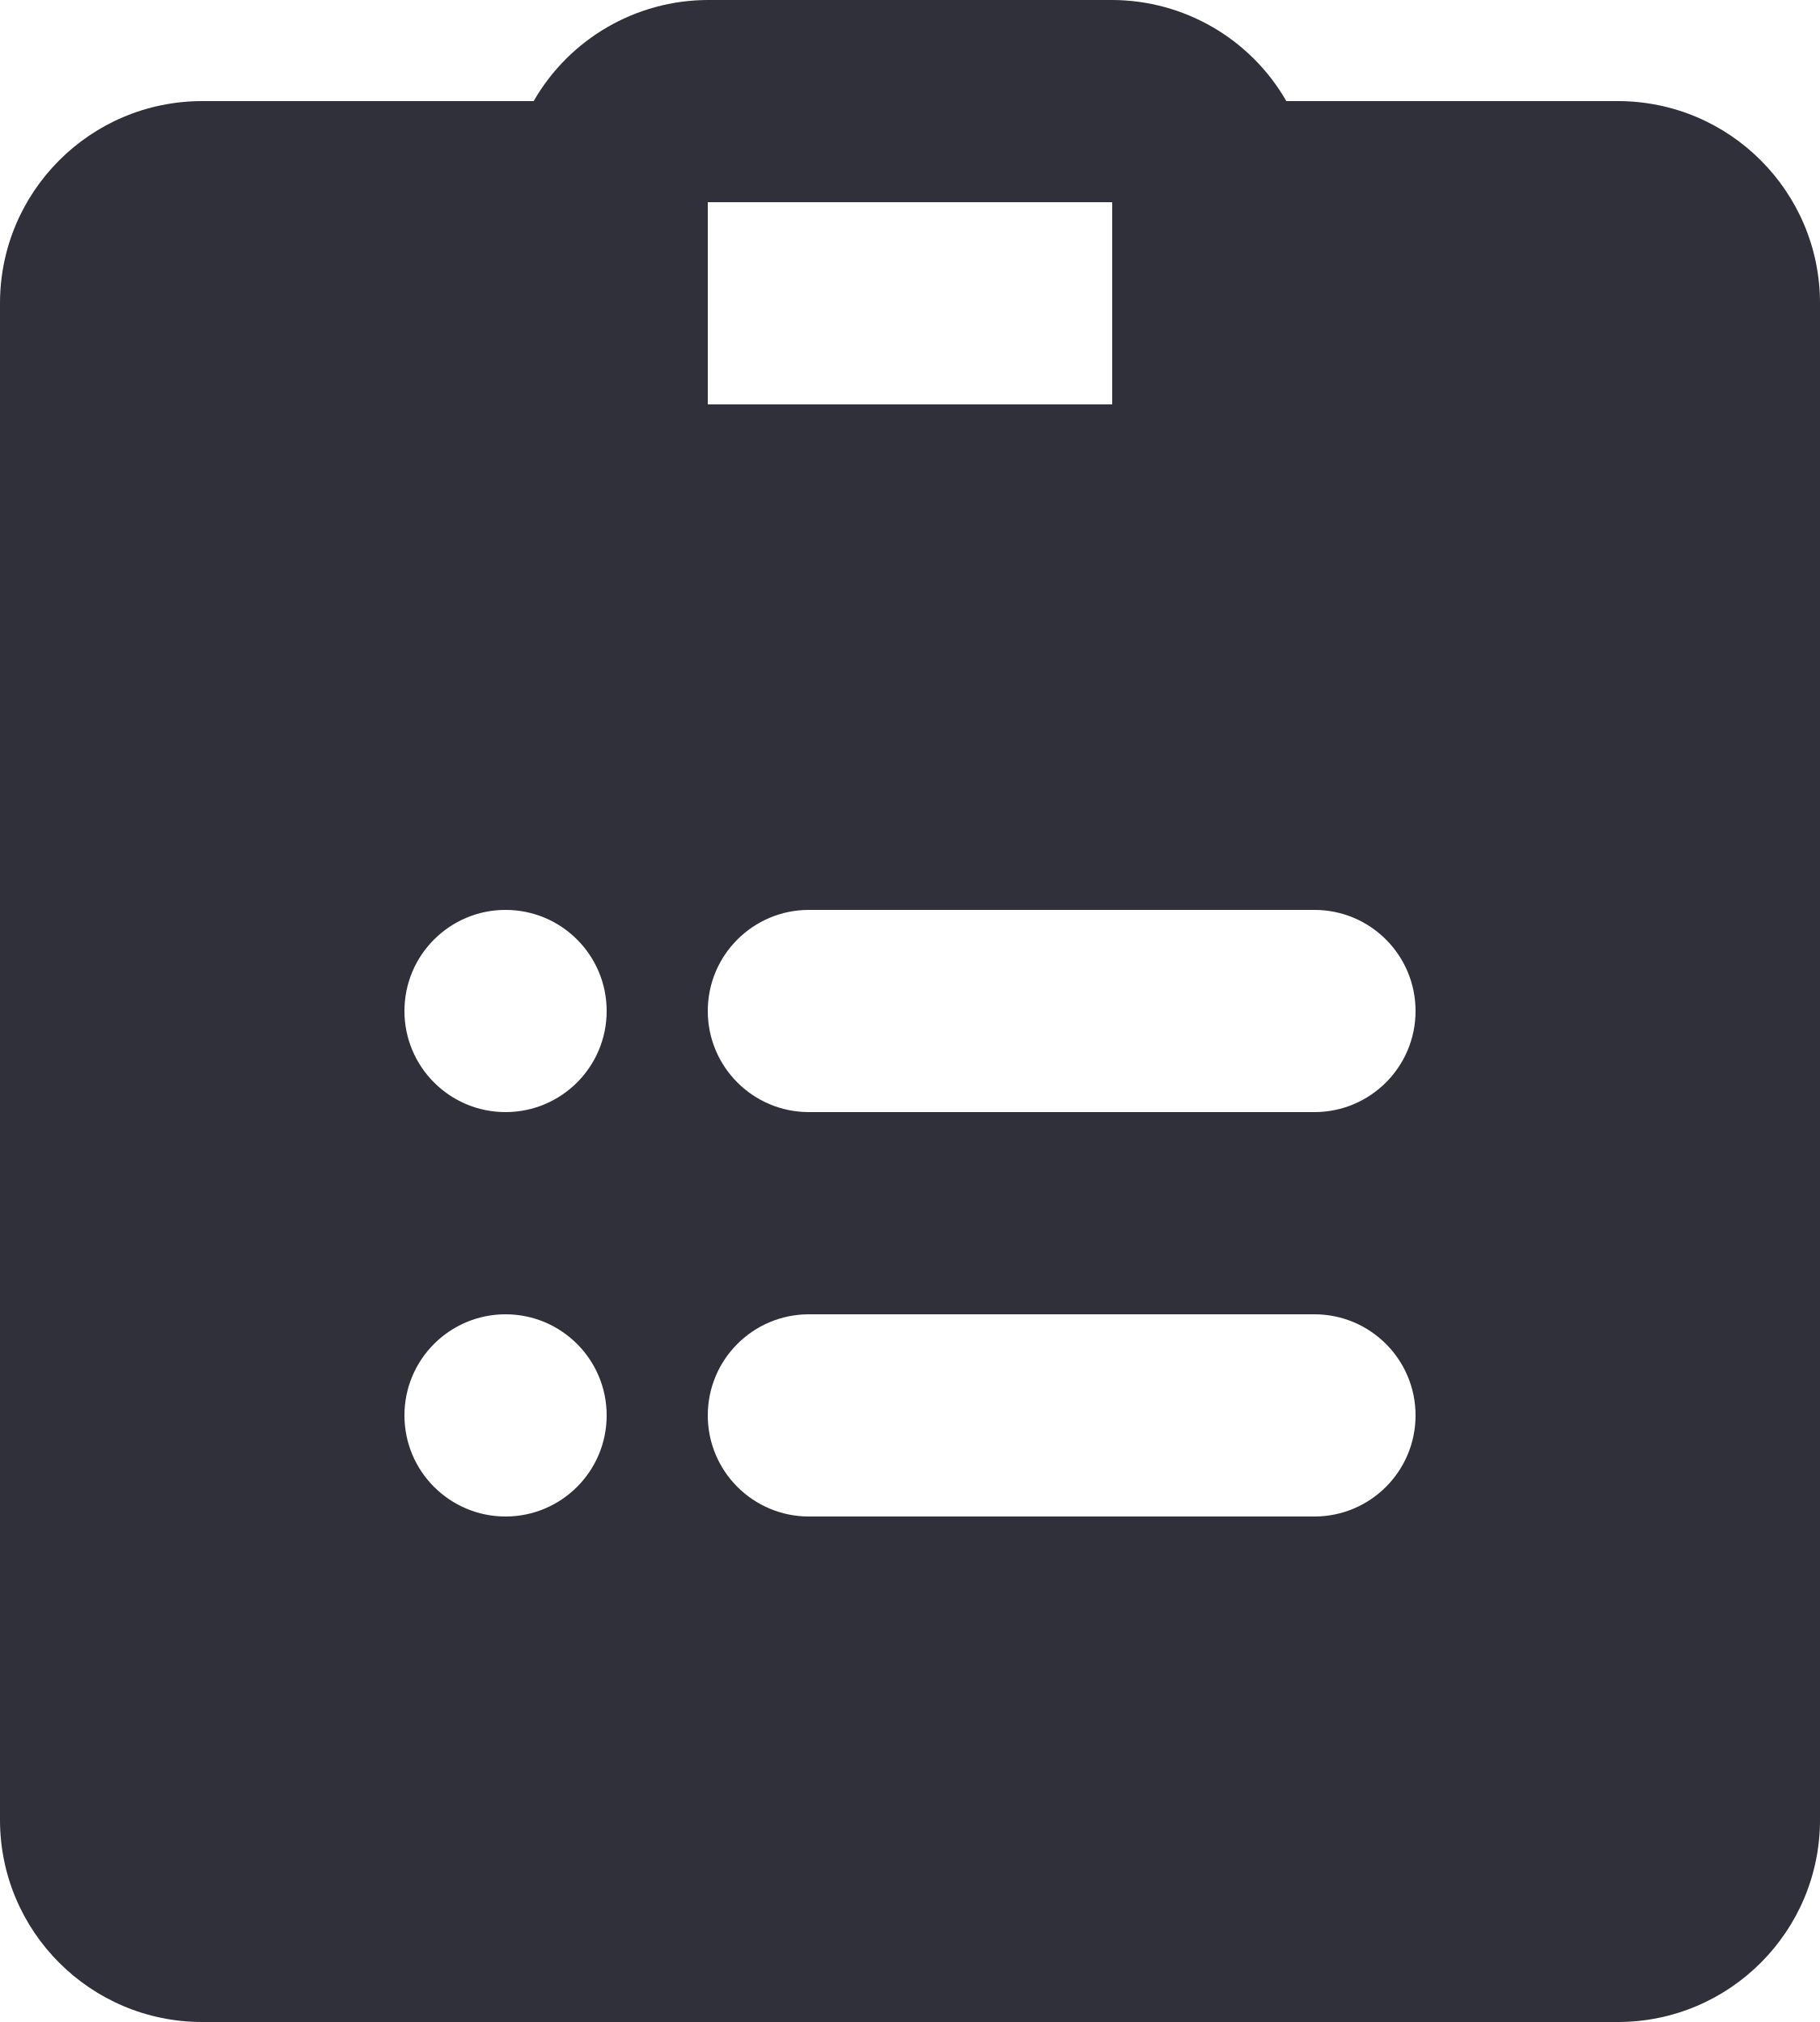
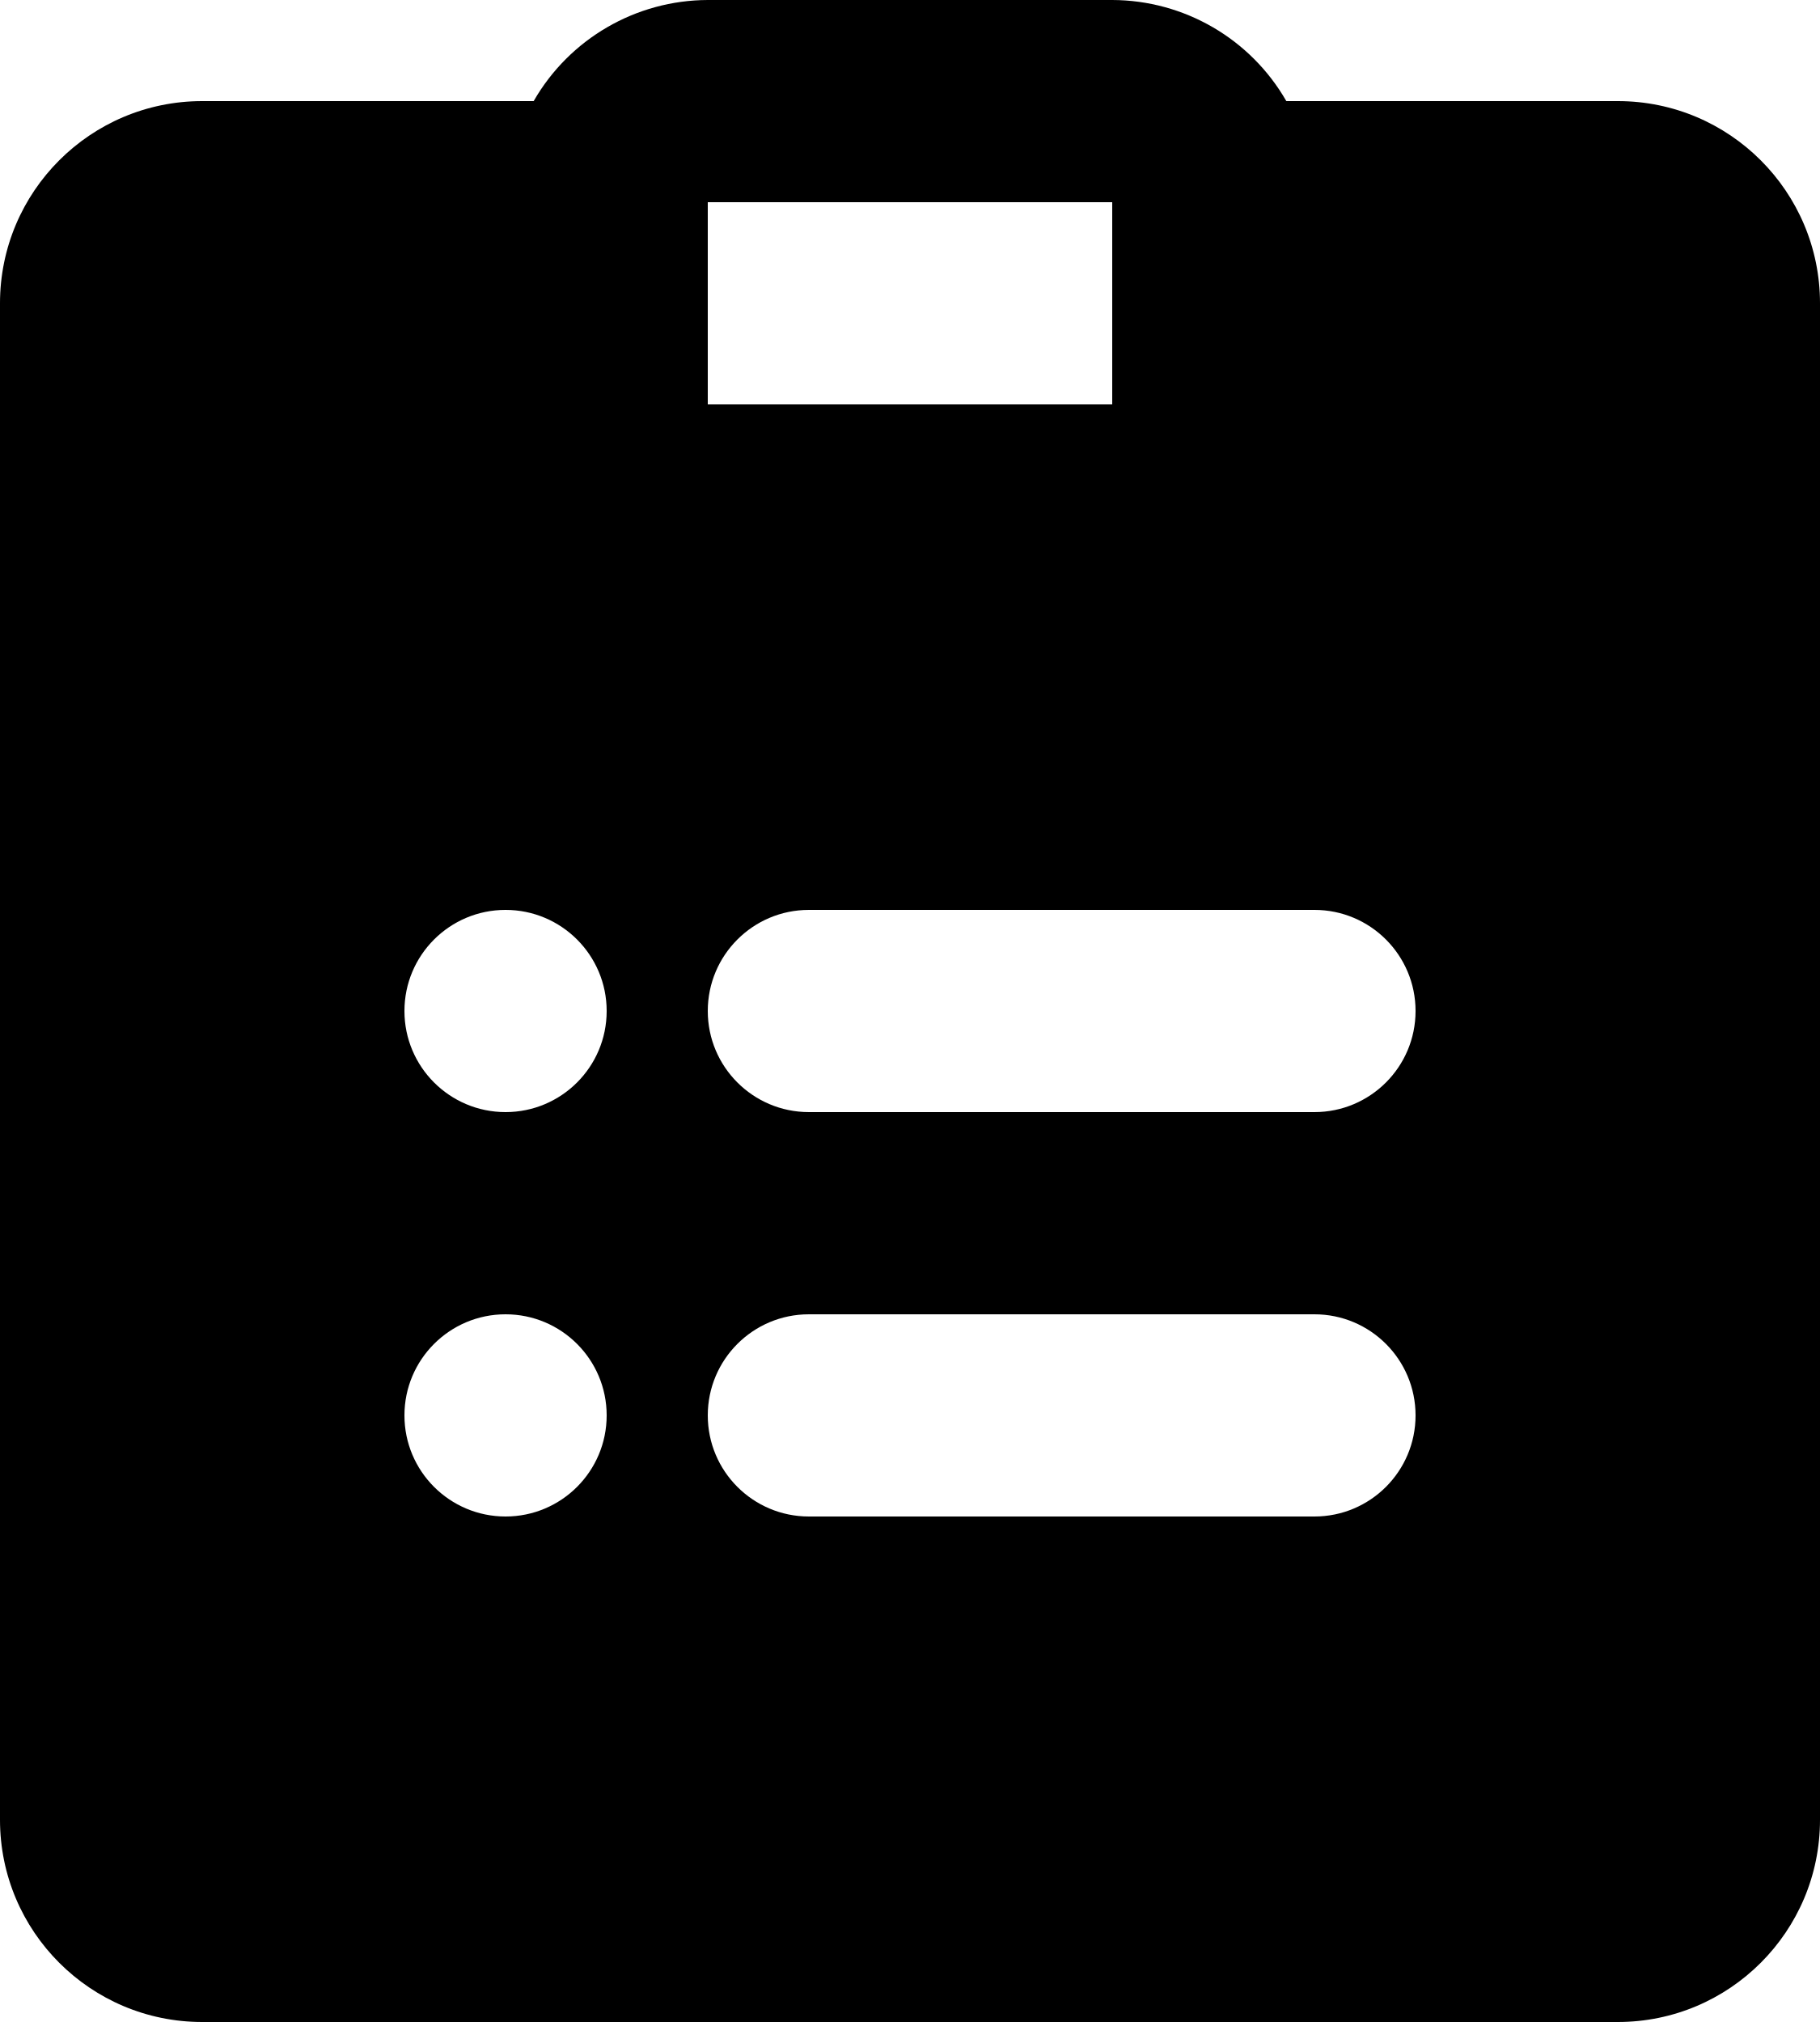
<svg xmlns="http://www.w3.org/2000/svg" fill="currentColor" viewBox="0 0 18 20">
-   <path fill="#2F3039" d="M16 1h-3.278A1.992 1.992 0 0 0 11 0H7a1.993 1.993 0 0 0-1.722 1H2a2 2 0 0 0-2 2v15a2 2 0 0 0 2 2h14a2 2 0 0 0 2-2V3a2 2 0 0 0-2-2ZM7 2h4v2H7V2ZM5 15a1 1 0 1 1 0-2 1 1 0 0 1 0 2Zm0-4a1 1 0 1 1 0-2 1 1 0 0 1 0 2Zm8 4H8a1 1 0 0 1 0-2h5a1 1 0 0 1 0 2Zm0-4H8a1 1 0 0 1 0-2h5a1 1 0 1 1 0 2Z" />
+   <path fill="currentColor" d="M16 1h-3.278A1.992 1.992 0 0 0 11 0H7a1.993 1.993 0 0 0-1.722 1H2a2 2 0 0 0-2 2v15a2 2 0 0 0 2 2h14a2 2 0 0 0 2-2V3a2 2 0 0 0-2-2ZM7 2h4v2H7V2ZM5 15a1 1 0 1 1 0-2 1 1 0 0 1 0 2Zm0-4a1 1 0 1 1 0-2 1 1 0 0 1 0 2Zm8 4H8a1 1 0 0 1 0-2h5a1 1 0 0 1 0 2Zm0-4H8a1 1 0 0 1 0-2h5a1 1 0 1 1 0 2Z" />
</svg>
